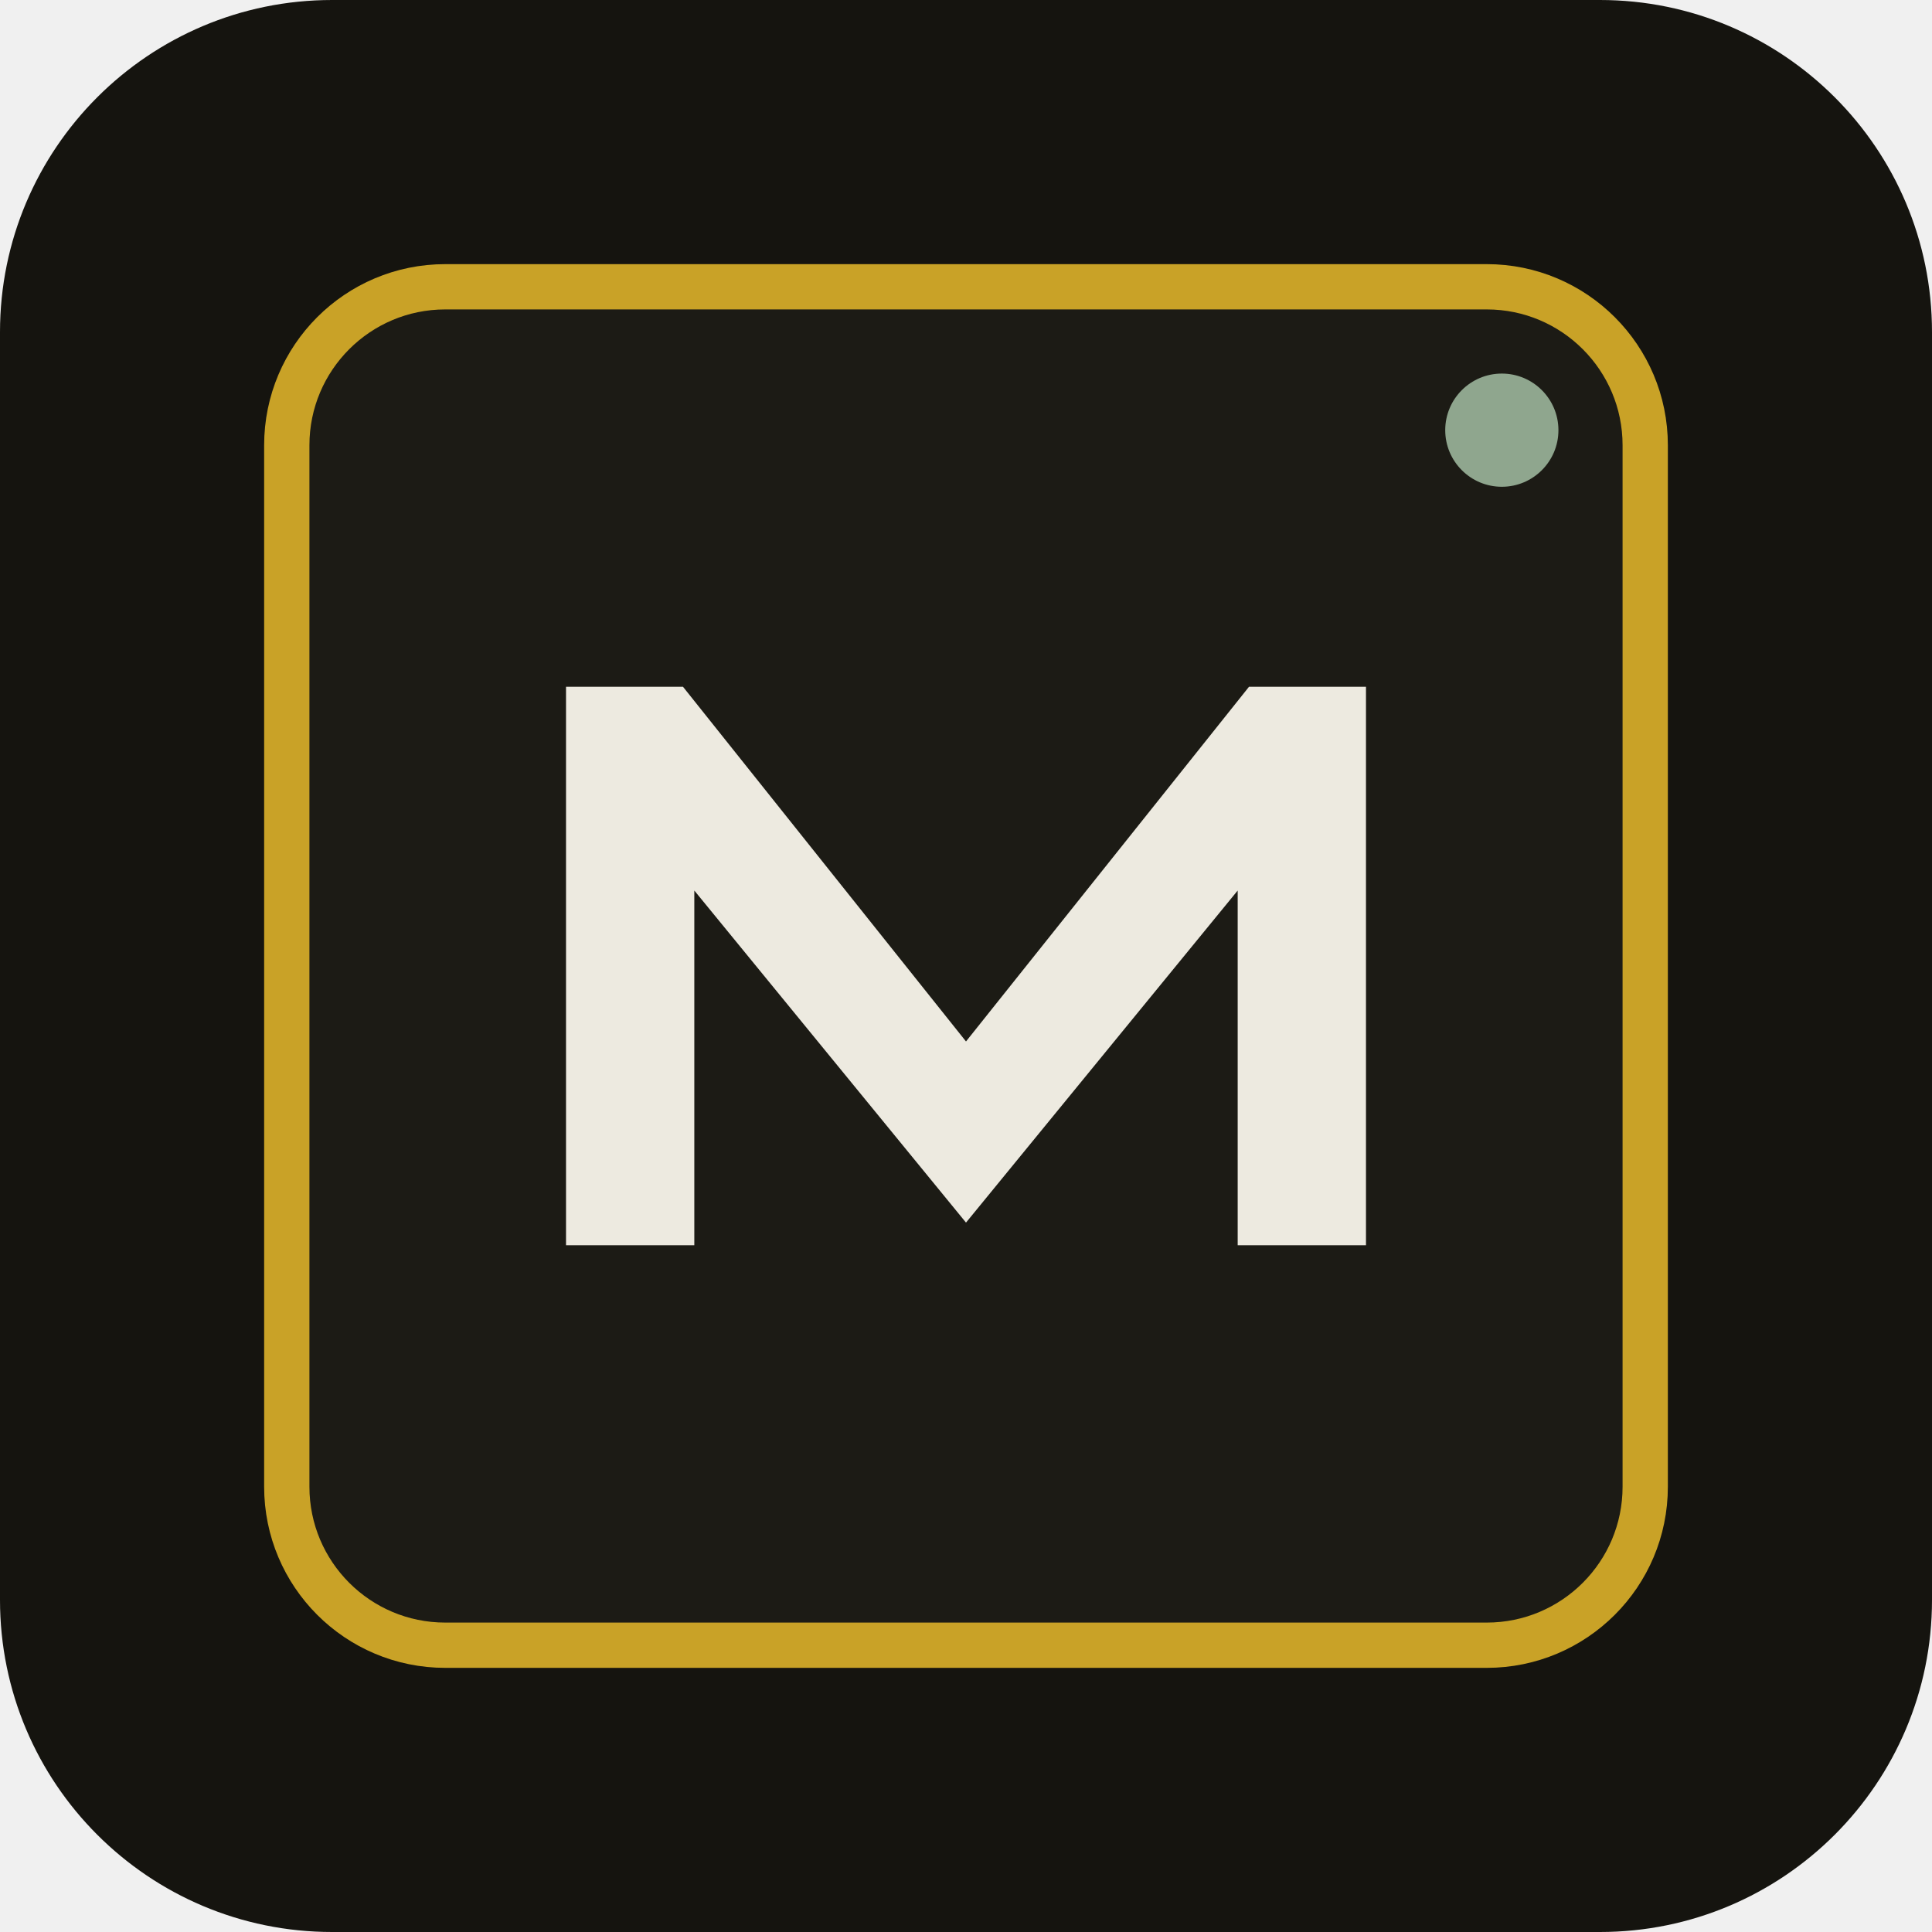
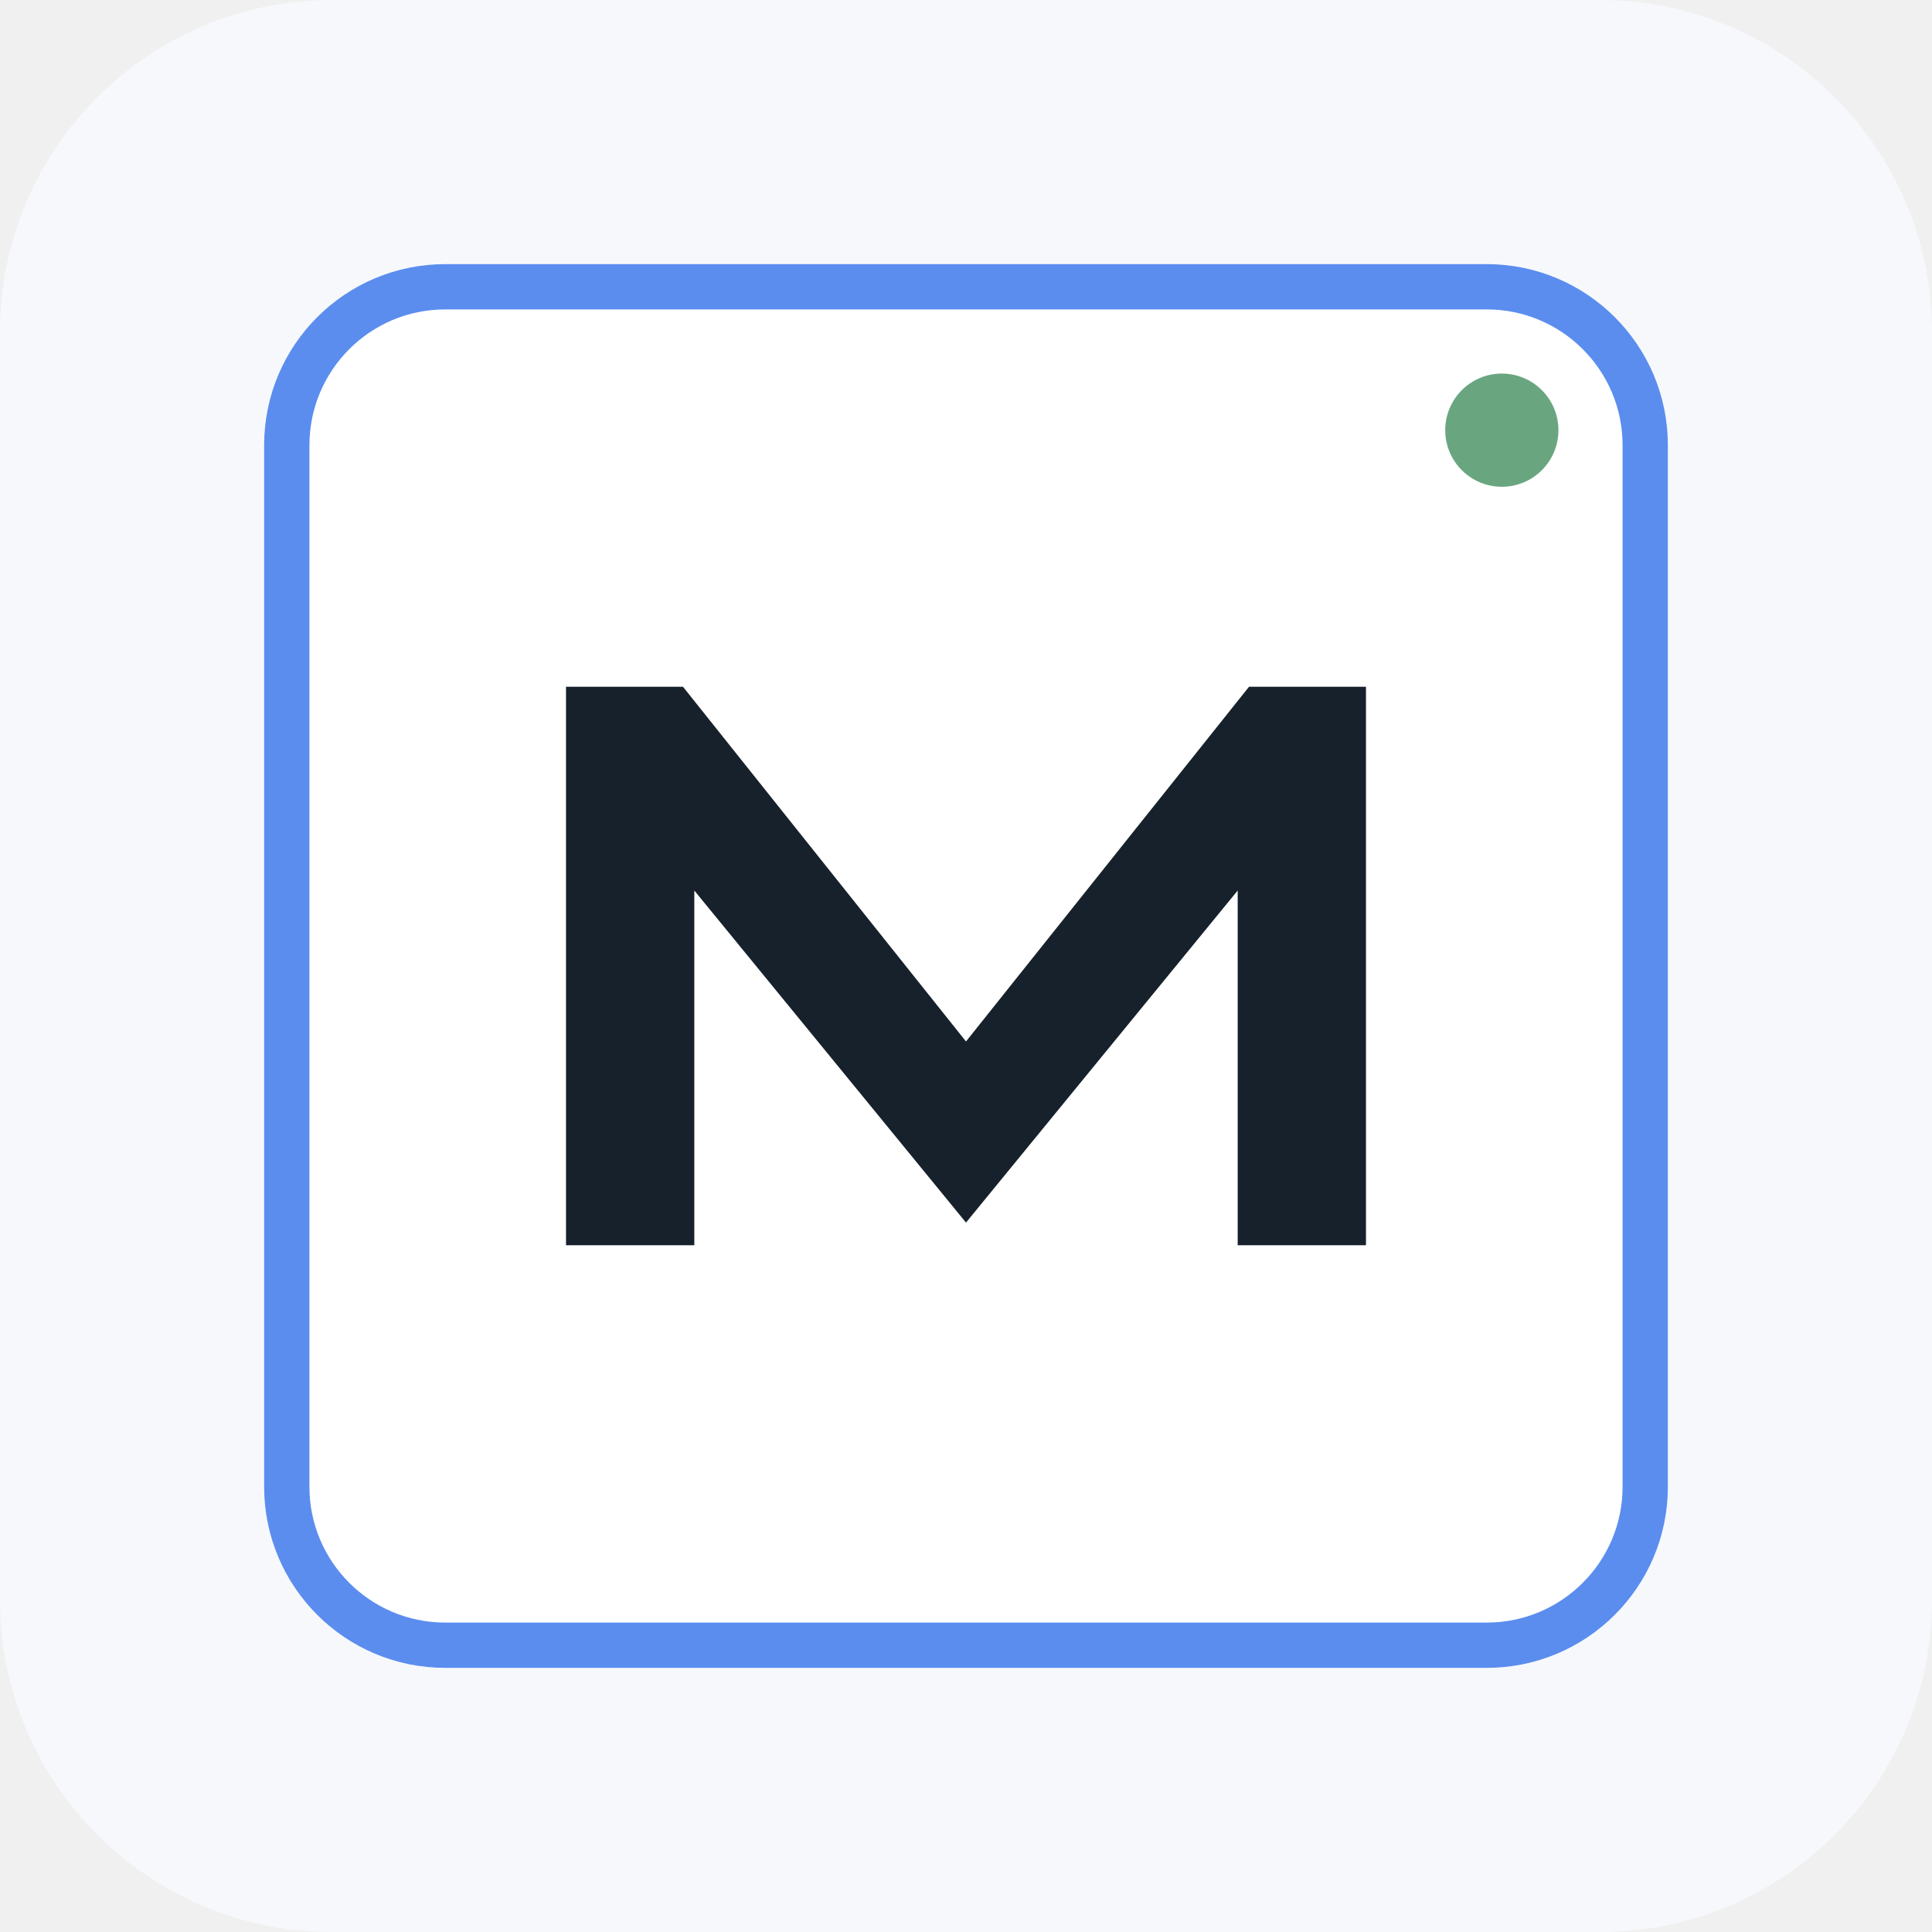
<svg xmlns="http://www.w3.org/2000/svg" viewBox="0 0 512 512">
-   <rect width="512" height="512" rx="88" fill="#15140F" />
-   <rect x="76" y="76" width="360" height="360" rx="42" fill="#1C1B15" stroke="#C9A227" stroke-width="12" />
-   <path d="M150 330V182h31l75 94 75-94h31v148h-34v-94l-72 88-72-88v94z" fill="#EDEAE0" />
-   <circle cx="398" cy="114" r="15" fill="#8FA68E" />
+   <rect width="512" height="512" rx="88" fill="#F6F8FB" />
+   <rect x="76" y="76" width="360" height="360" rx="42" fill="#FFFFFF" stroke="#5B8DEF" stroke-width="12" />
+   <path d="M150 330V182h31l75 94 75-94h31v148h-34v-94l-72 88-72-88v94z" fill="#17212B" />
+   <circle cx="398" cy="114" r="15" fill="#69A680" />
</svg>
